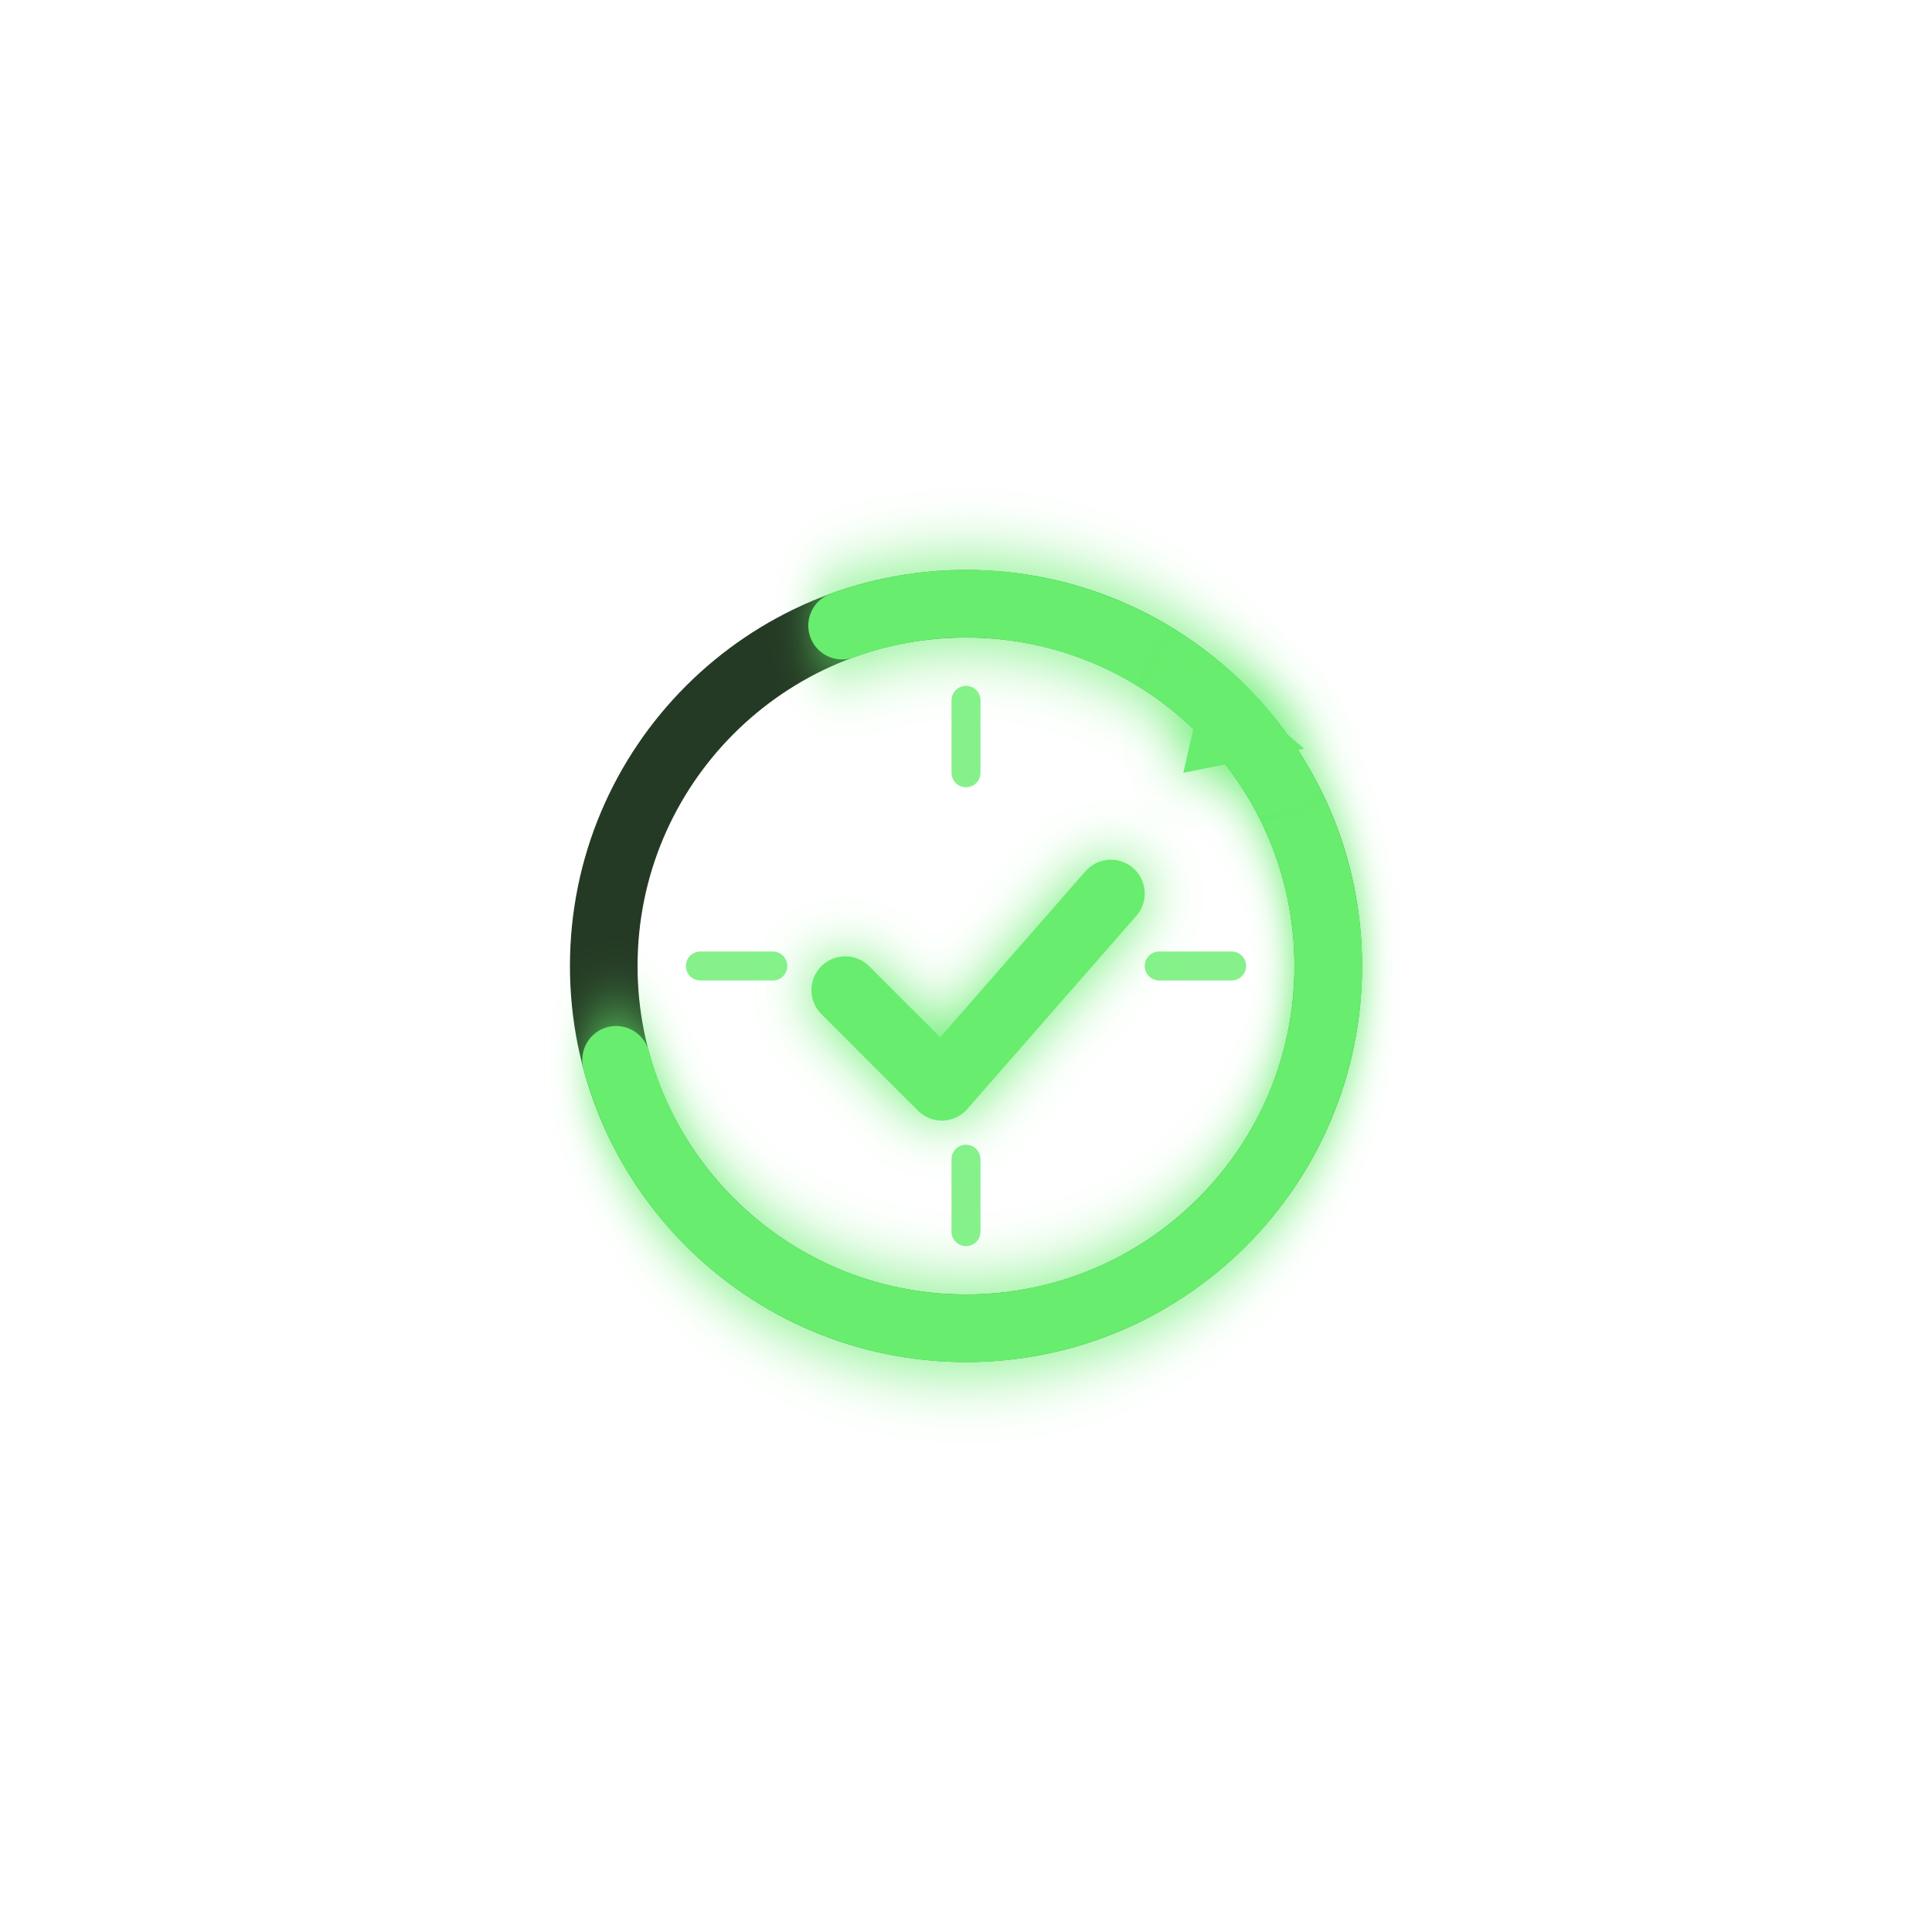
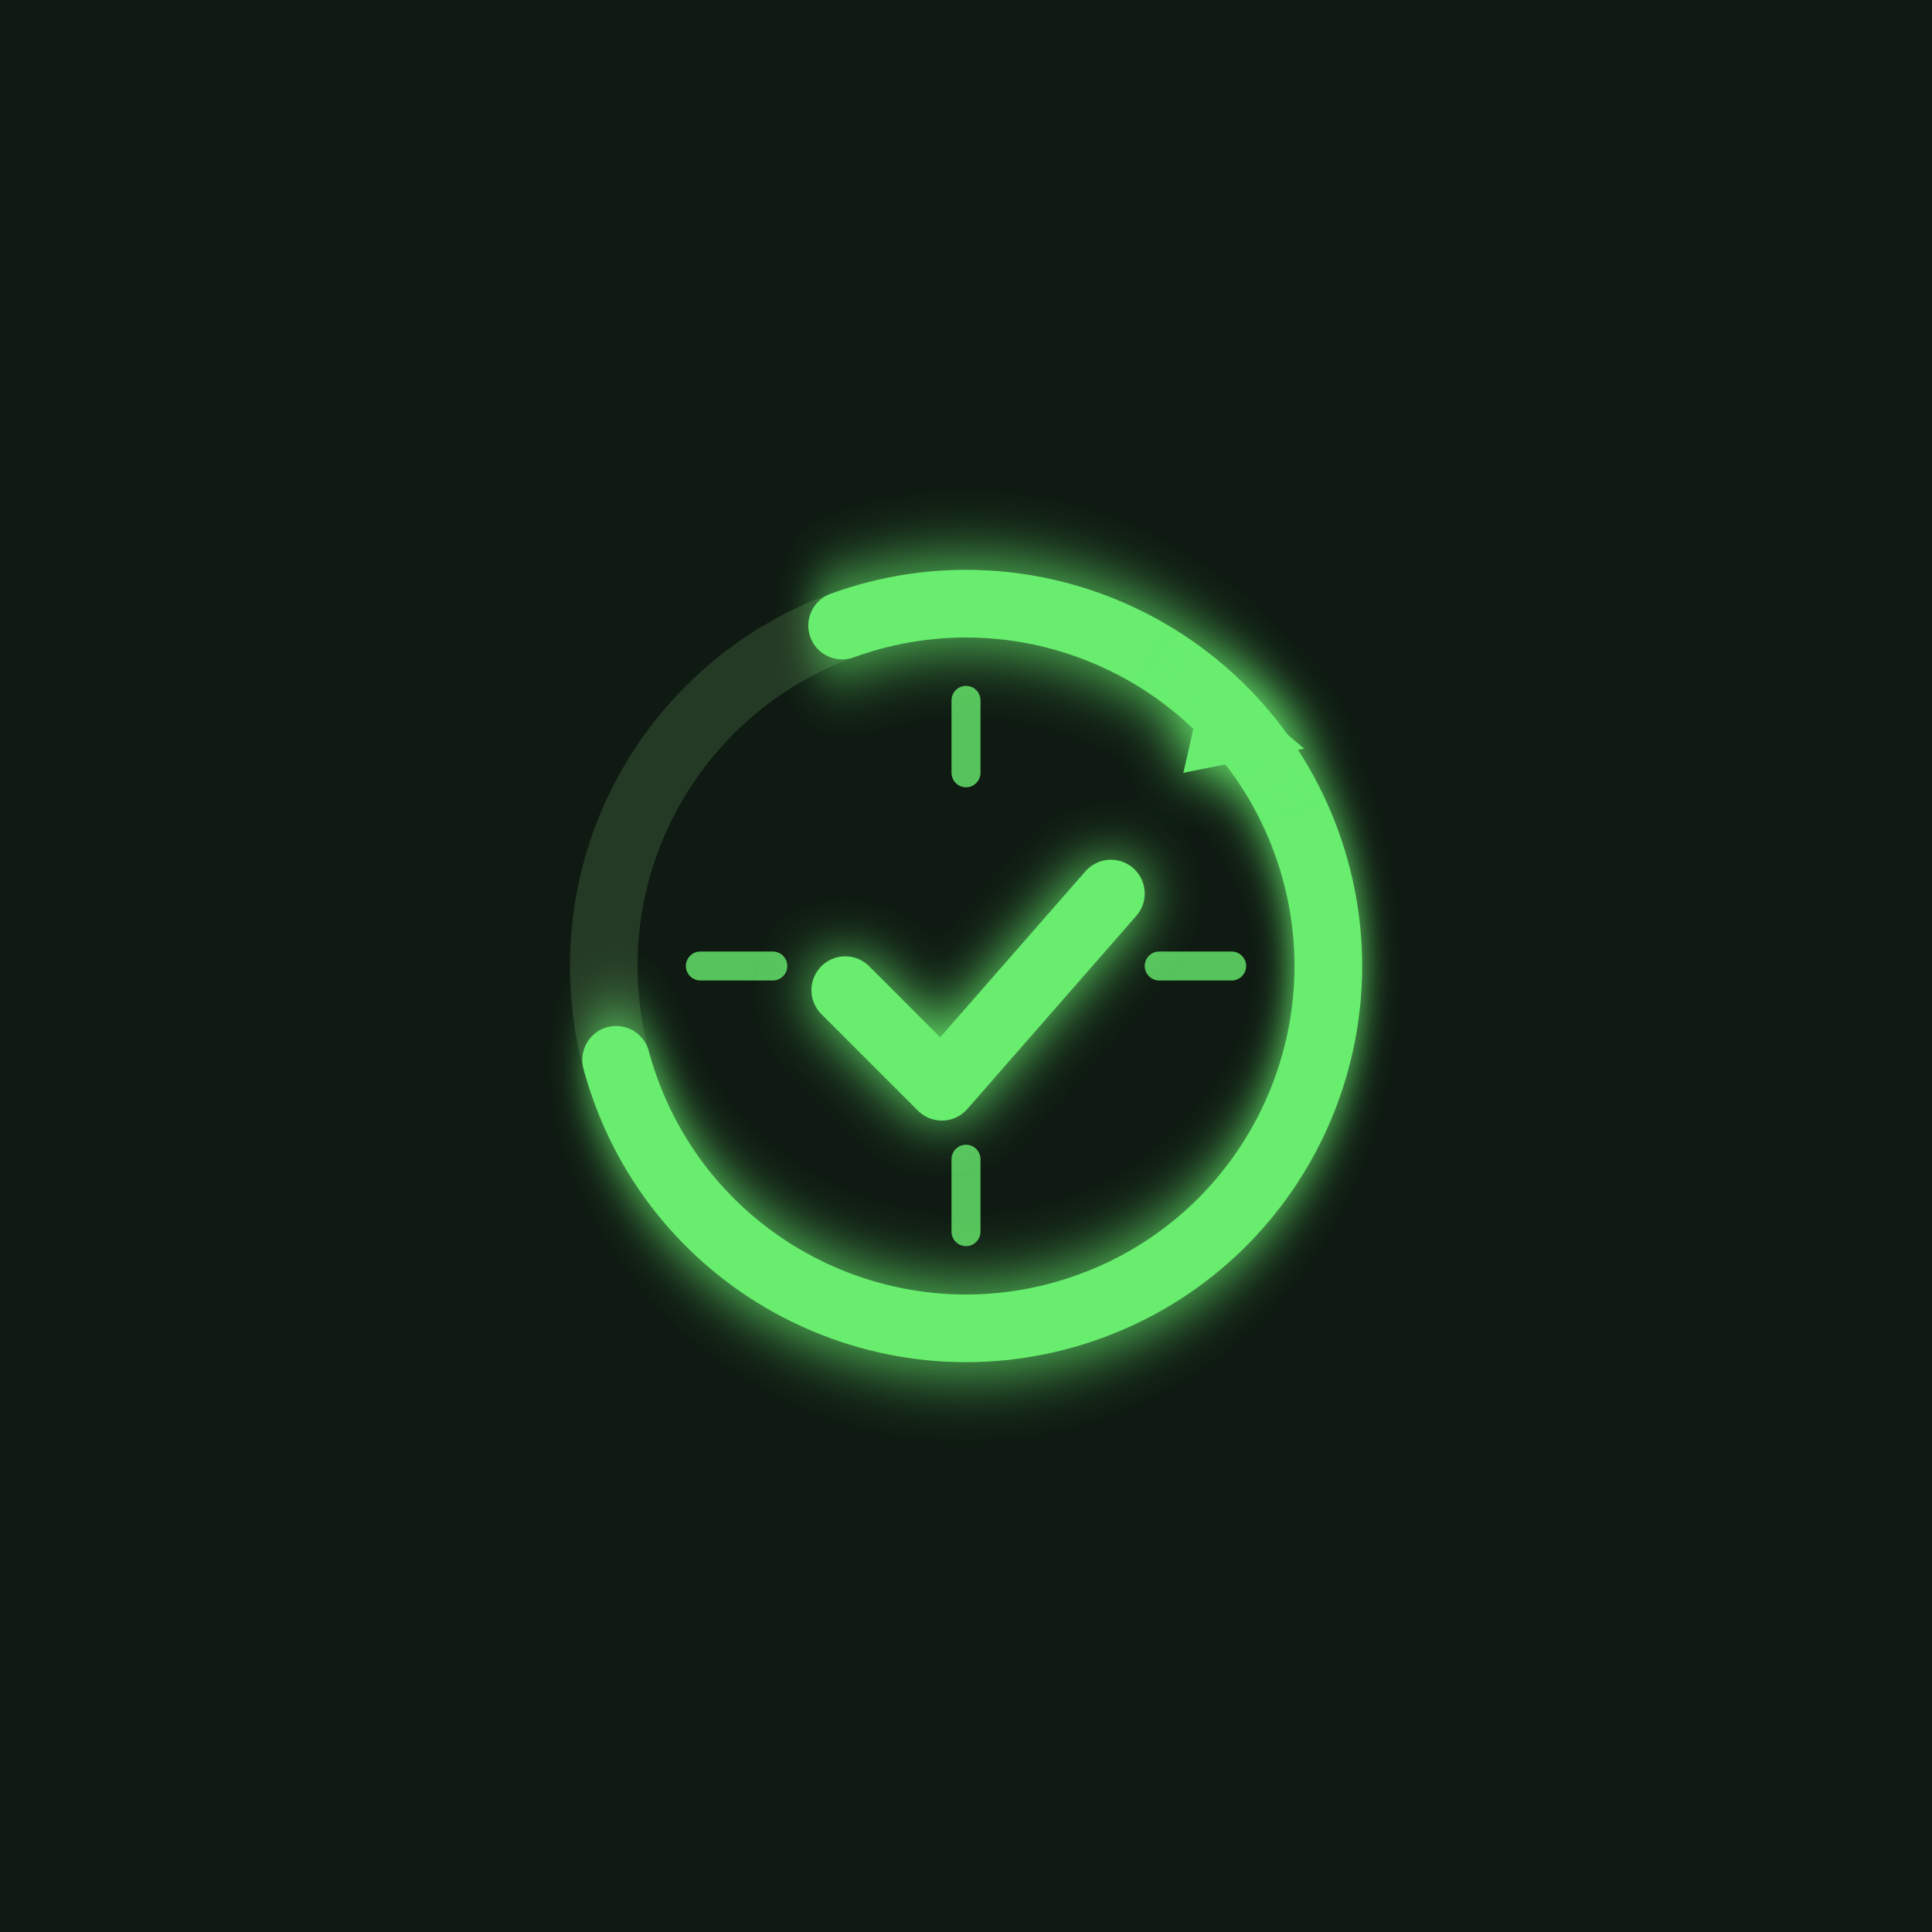
<svg xmlns="http://www.w3.org/2000/svg" viewBox="0 0 400 400" width="100%" height="100%">
+   <rect width="400" height="400" fill="#0F1A12" />
  <defs>
    <filter id="neon-glow" x="-50%" y="-50%" width="200%" height="200%">
      <feGaussianBlur stdDeviation="6" result="coloredBlur" />
      <feMerge>
        <feMergeNode in="coloredBlur" />
        <feMergeNode in="SourceGraphic" />
      </feMerge>
    </filter>
  </defs>
  <g transform="translate(200, 200)">
    <circle cx="0" cy="0" r="75" fill="none" stroke="#253A25" stroke-width="14" />
    <circle cx="0" cy="0" r="75" fill="none" stroke="#68ED6E" stroke-width="14" stroke-dasharray="360 120" stroke-linecap="round" transform="rotate(-110)" filter="url(#neon-glow)" />
    <polygon points="50,-62 70,-45 45,-40" fill="#68ED6E" filter="url(#neon-glow)" />
    <g stroke="#68ED6E" stroke-width="6" stroke-linecap="round" opacity="0.8">
      <line x1="0" y1="-55" x2="0" y2="-40" />
      <line x1="0" y1="55" x2="0" y2="40" />
      <line x1="-55" y1="0" x2="-40" y2="0" />
      <line x1="55" y1="0" x2="40" y2="0" />
    </g>
    <path d="M -25 5 L -5 25 L 30 -15" fill="none" stroke="#68ED6E" stroke-width="14" stroke-linecap="round" stroke-linejoin="round" filter="url(#neon-glow)" />
  </g>
</svg>
